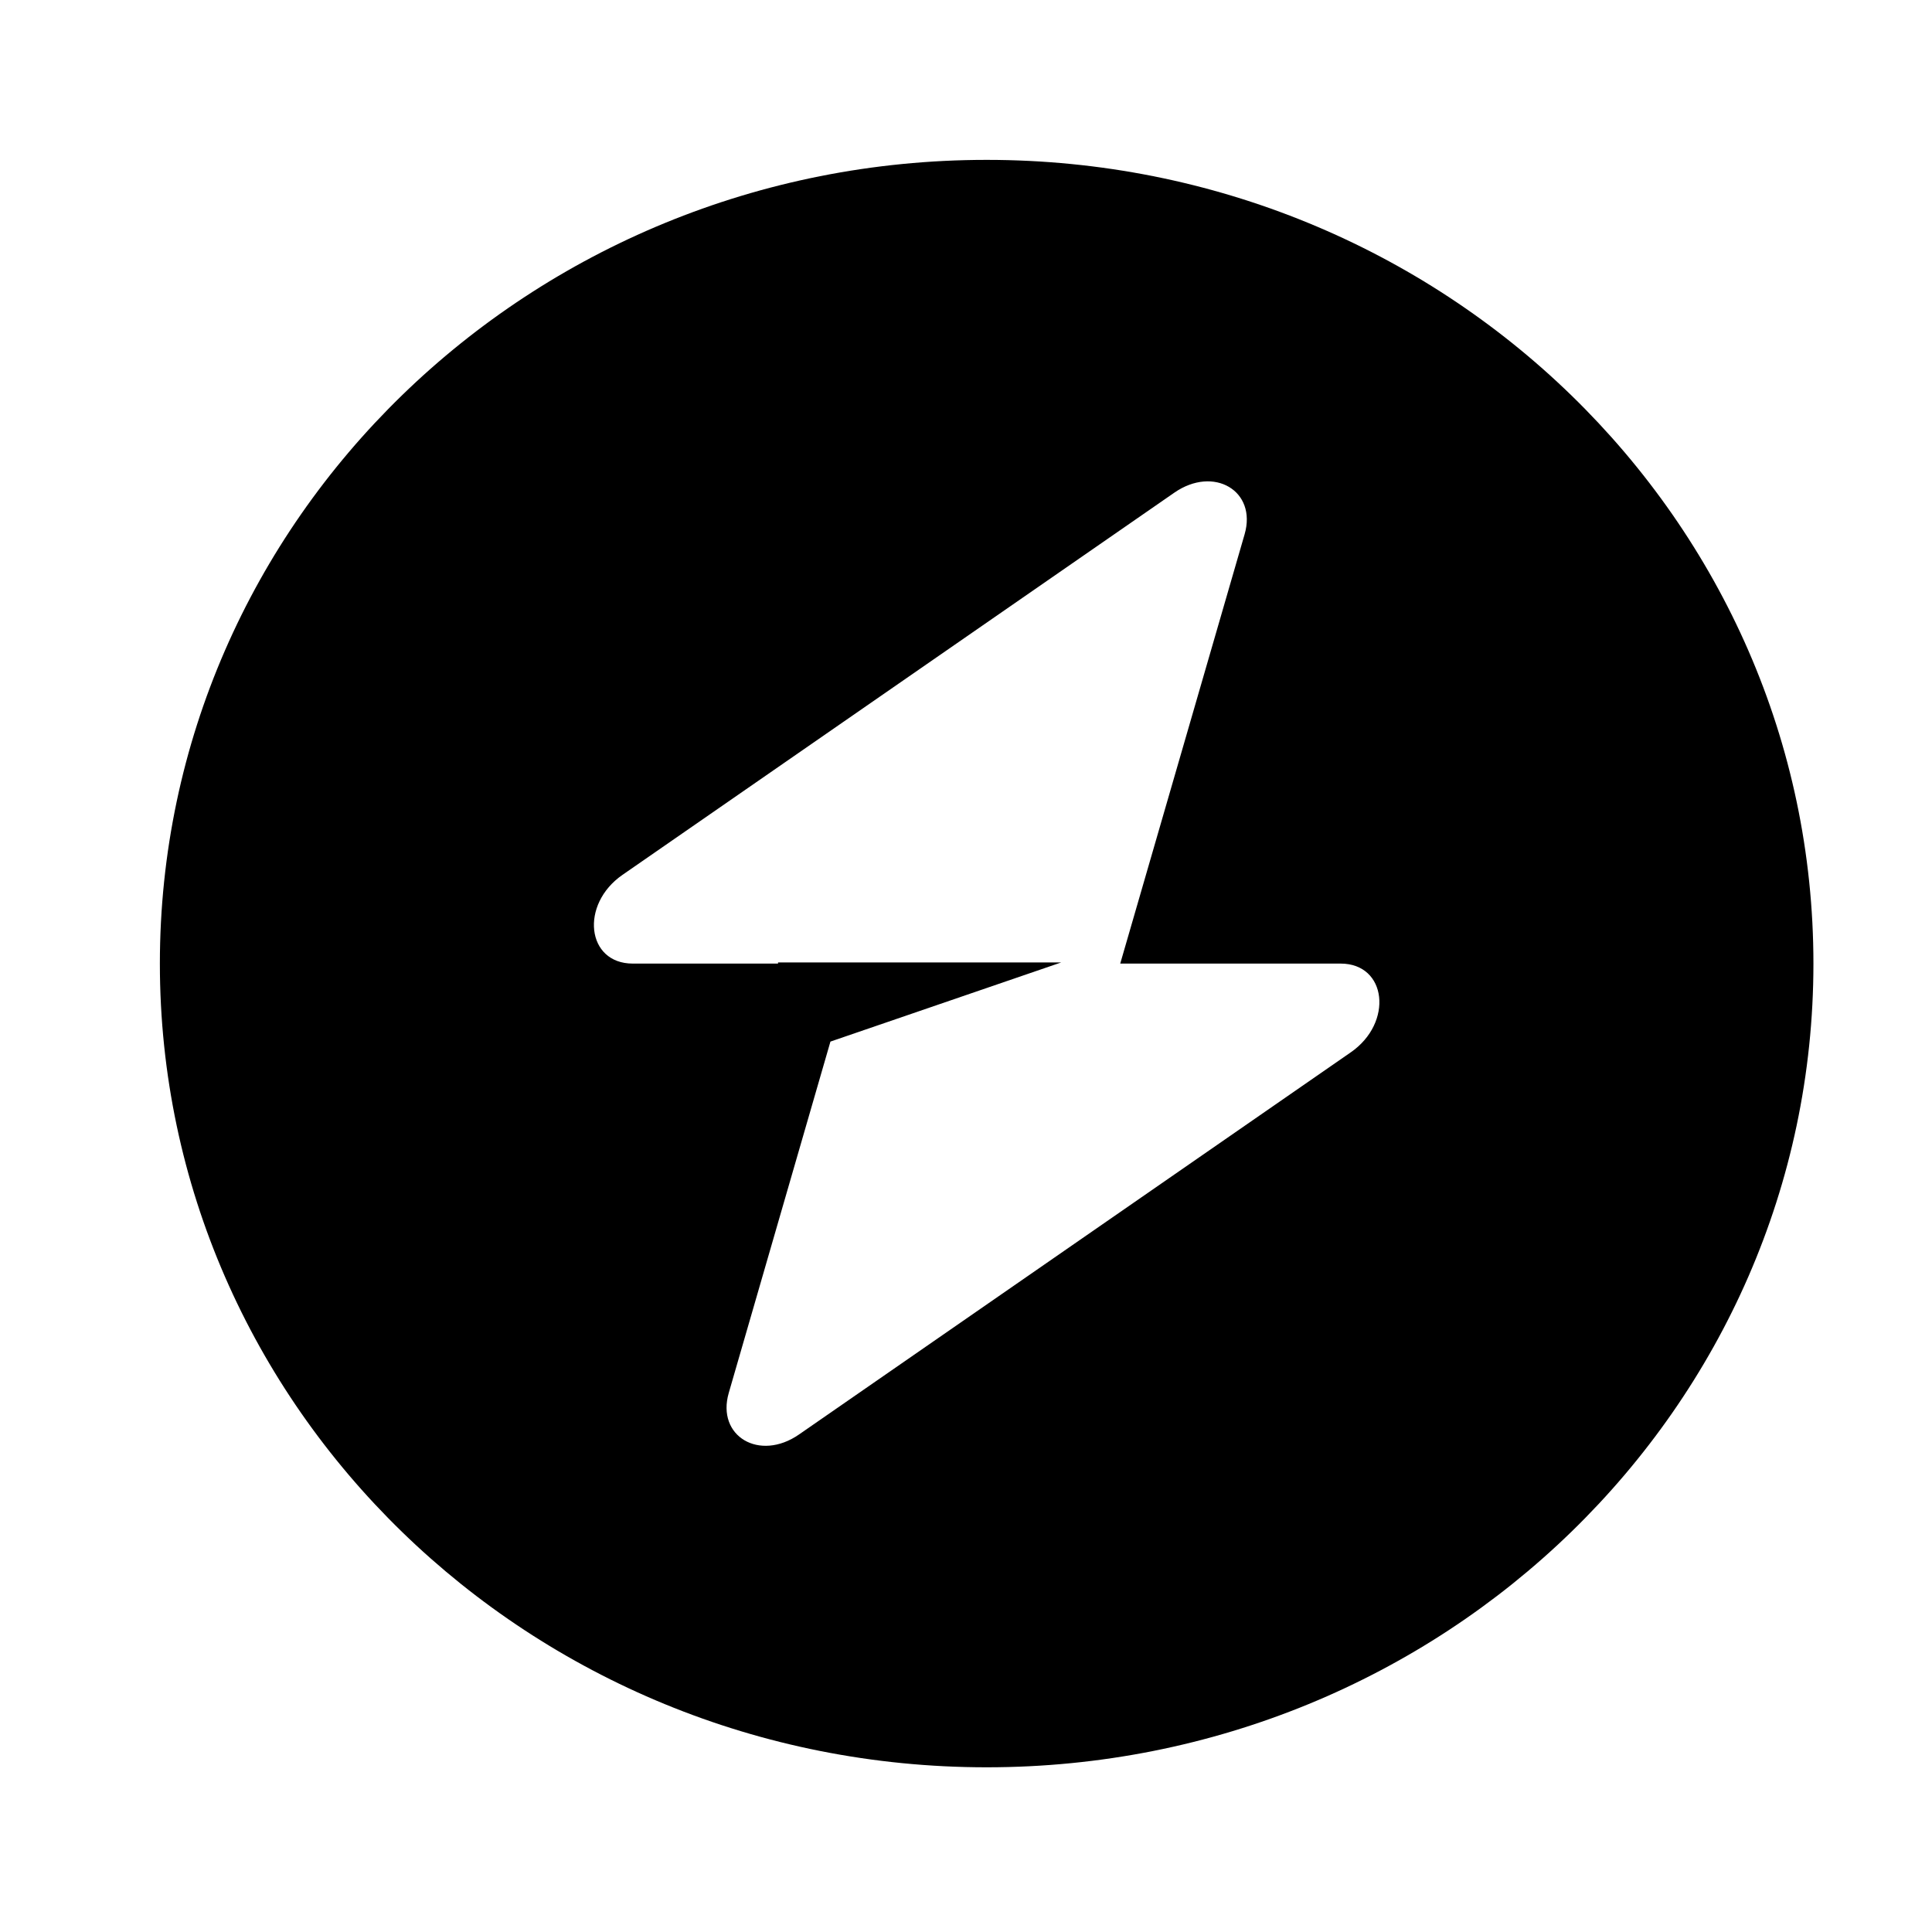
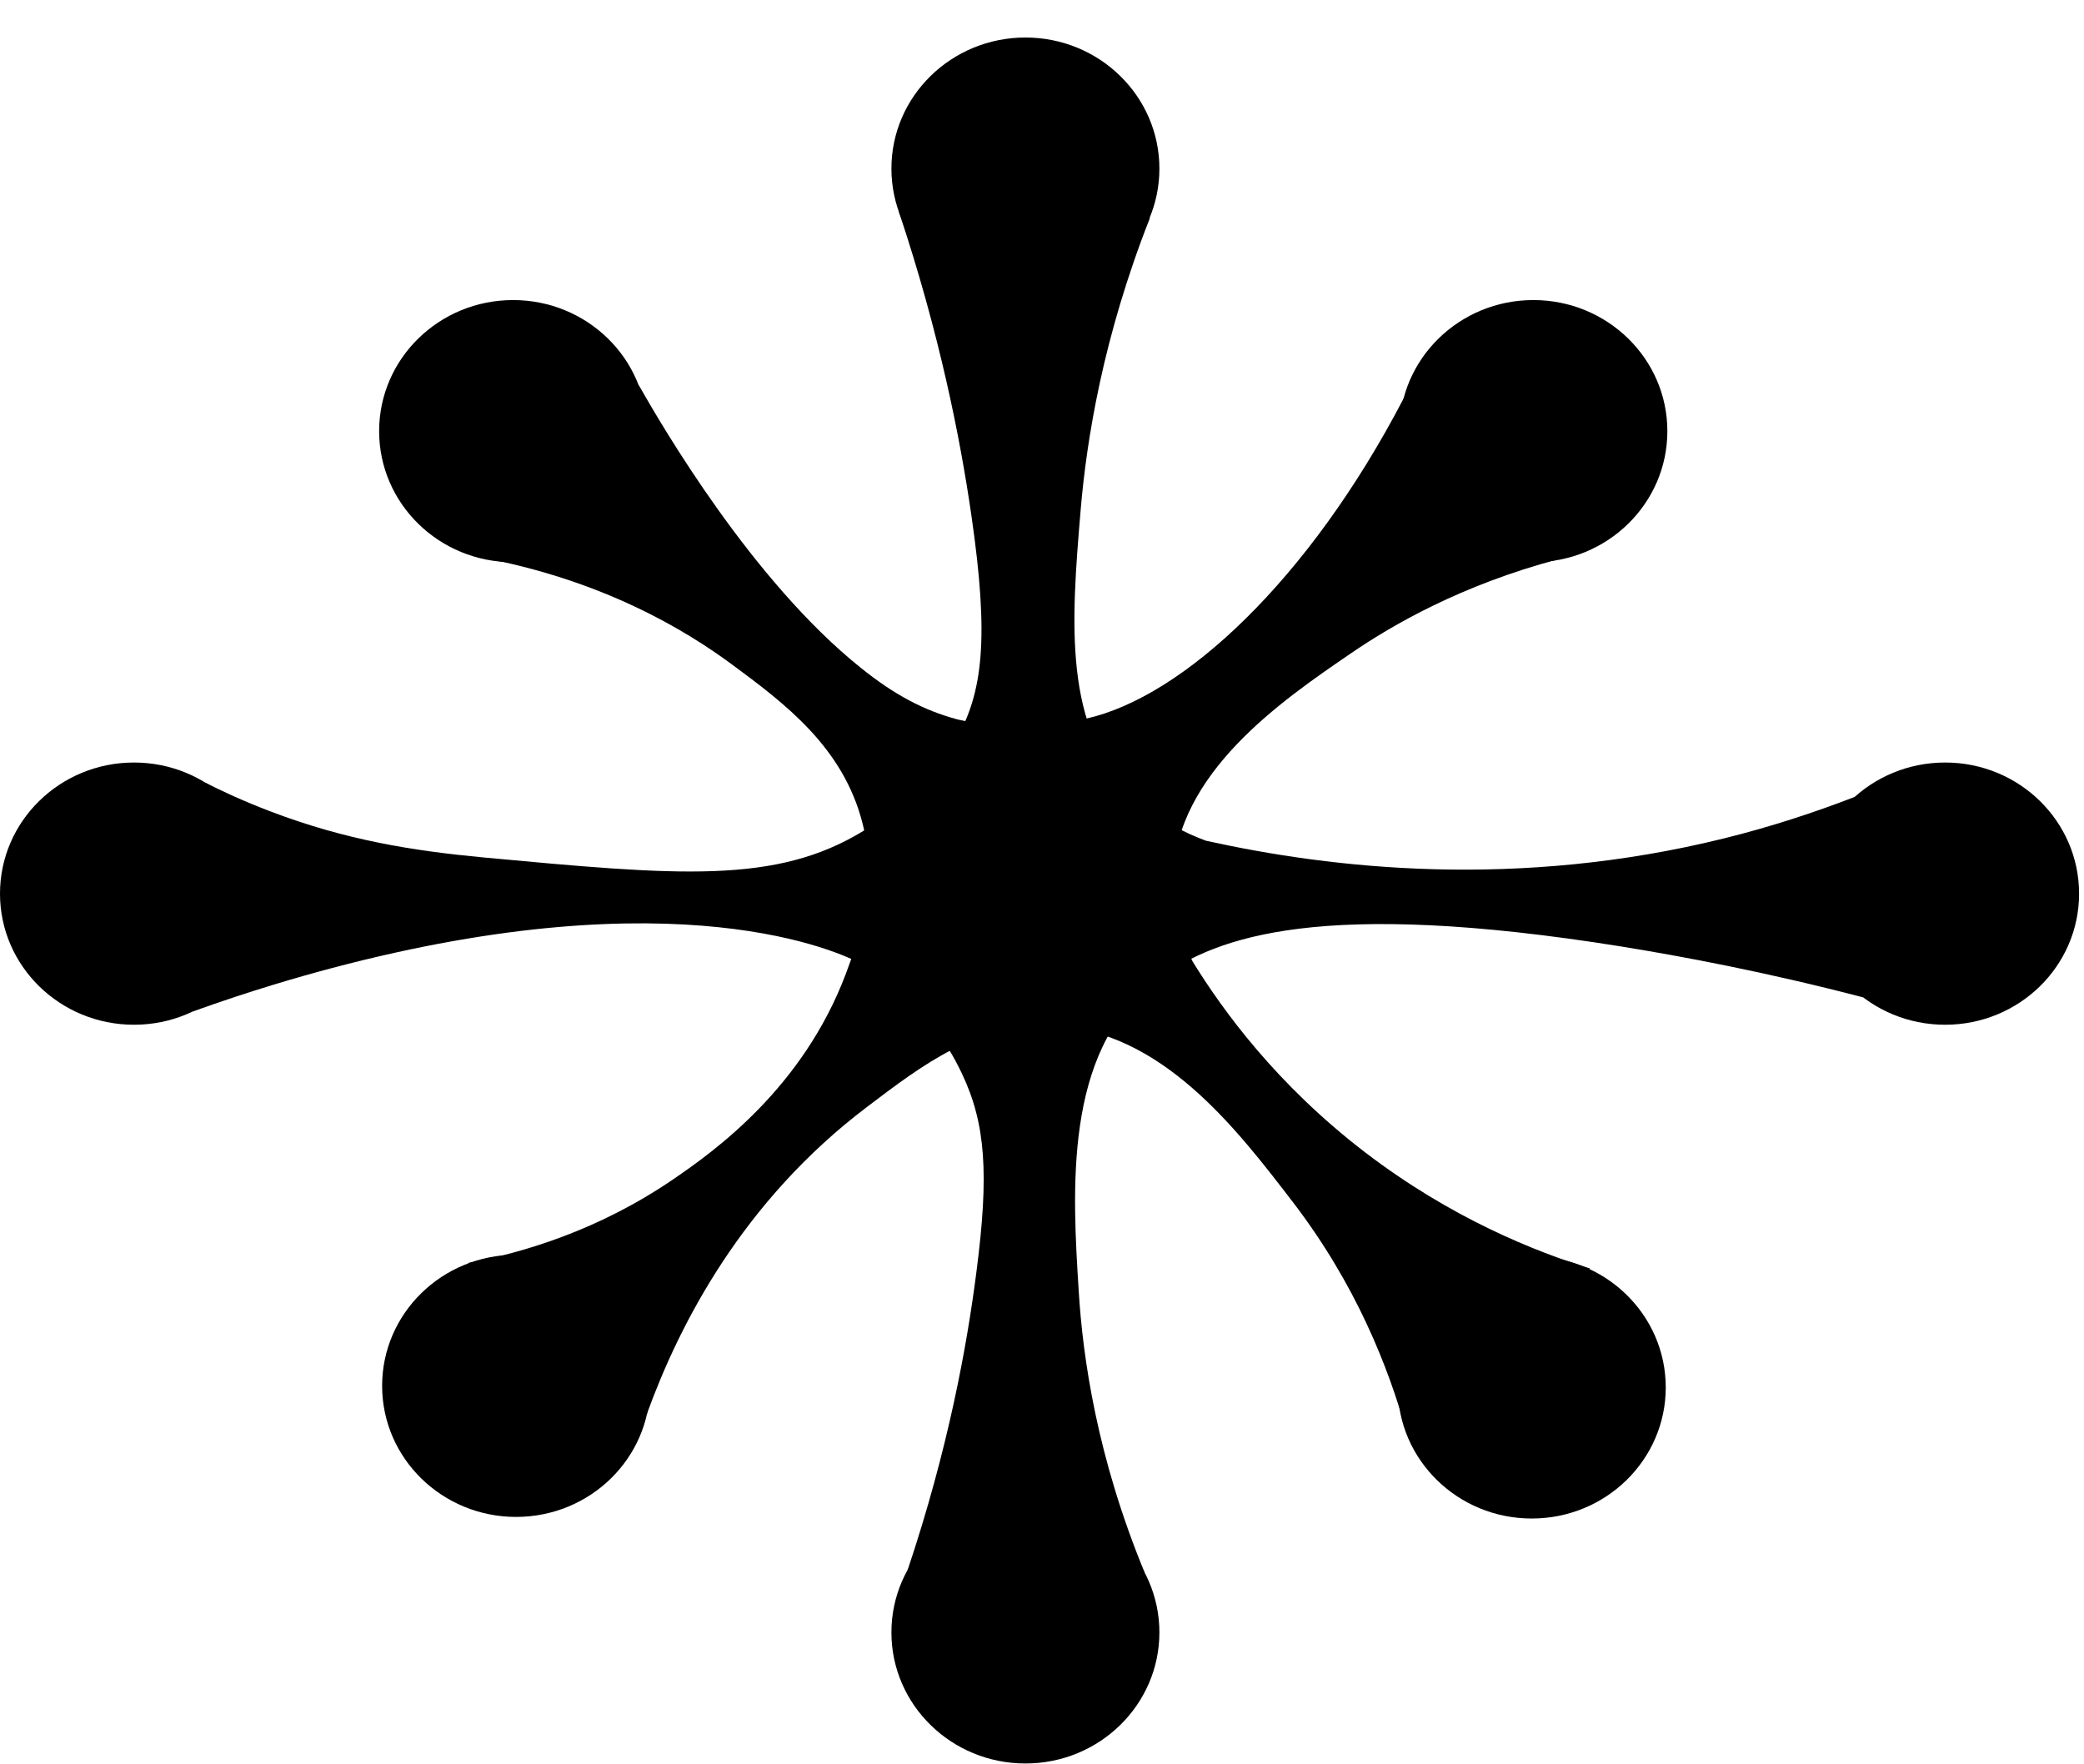
- <svg xmlns="http://www.w3.org/2000/svg" viewBox="0 0 24 24" fill="none" class="">
-   <path fill-rule="evenodd" clip-rule="evenodd" d="M12.257 21.954C17.929 21.954 22.527 17.484 22.527 11.97C22.527 6.456 17.929 1.986 12.257 1.986C6.584 1.986 1.986 6.456 1.986 11.97C1.986 17.484 6.584 21.954 12.257 21.954ZM15.461 6.637C15.617 6.098 15.079 5.78 14.588 6.12L7.734 10.867C7.201 11.235 7.285 11.97 7.86 11.97H9.665V11.956H13.182L10.316 12.939L9.053 17.303C8.897 17.841 9.434 18.16 9.925 17.82L16.779 13.073C17.312 12.705 17.228 11.97 16.654 11.97H13.916L15.461 6.637Z" fill="currentColor" />
+ <svg xmlns="http://www.w3.org/2000/svg" viewBox="0 0 39 33" fill="none" class="">
+   <path d="M19.19 5.609C20.574 5.609 21.697 4.51 21.697 3.155C21.697 1.8 20.574 0.702 19.19 0.702C17.805 0.702 16.682 1.8 16.682 3.155C16.682 4.51 17.805 5.609 19.19 5.609Z" fill="currentColor" />
+   <path d="M9.602 10.521C10.987 10.521 12.11 9.423 12.11 8.068C12.11 6.713 10.987 5.615 9.602 5.615C8.217 5.615 7.095 6.713 7.095 8.068C7.095 9.423 8.217 10.521 9.602 10.521Z" fill="currentColor" />
+   <path d="M28.695 10.521C30.08 10.521 31.203 9.423 31.203 8.068C31.203 6.713 30.08 5.615 28.695 5.615C27.311 5.615 26.188 6.713 26.188 8.068C26.188 9.423 27.311 10.521 28.695 10.521Z" fill="currentColor" />
+   <path d="M28.665 28.416C30.05 28.416 31.173 27.318 31.173 25.963C31.173 24.608 30.05 23.509 28.665 23.509C27.28 23.509 26.158 24.608 26.158 25.963C26.158 27.318 27.28 28.416 28.665 28.416Z" fill="currentColor" />
+   <path d="M9.658 28.386C11.043 28.386 12.166 27.288 12.166 25.933C12.166 24.578 11.043 23.48 9.658 23.48C8.274 23.48 7.151 24.578 7.151 25.933C7.151 27.288 8.274 28.386 9.658 28.386Z" fill="currentColor" />
+   <path d="M2.507 19.176C3.892 19.176 5.015 18.078 5.015 16.723C5.015 15.368 3.892 14.269 2.507 14.269C1.123 14.269 0 15.368 0 16.723C0 18.078 1.123 19.176 2.507 19.176Z" fill="currentColor" />
+   <path d="M36.401 19.176C37.786 19.176 38.908 18.078 38.908 16.723C38.908 15.368 37.786 14.269 36.401 14.269C35.016 14.269 33.894 15.368 33.894 16.723C33.894 18.078 35.016 19.176 36.401 19.176Z" fill="currentColor" />
+   <path d="M19.19 33C20.574 33 21.697 31.902 21.697 30.547C21.697 29.192 20.574 28.093 19.19 28.093C17.805 28.093 16.682 29.192 16.682 30.547C16.682 31.902 17.805 33 19.19 33Z" fill="currentColor" />
+   <path fill-rule="evenodd" clip-rule="evenodd" d="M16.82 3.958C17.583 6.242 17.969 8.198 18.178 9.641C18.514 11.955 18.397 12.965 17.878 13.866C17.329 14.817 16.535 15.319 16.159 15.548C14.516 16.553 12.695 16.384 9.053 16.046C7.726 15.921 6.47 15.722 5.051 15.18C4.542 14.986 4.13 14.792 3.845 14.647C3.769 16.076 3.688 17.504 3.611 18.927C4.705 18.534 5.61 18.275 6.21 18.116C12.69 16.399 15.721 17.817 16.128 18.041C16.23 18.096 16.322 18.156 16.322 18.156C17.379 18.823 17.863 19.798 18 20.087C18.448 21.027 18.509 21.973 18.275 23.784C18.097 25.182 17.746 27.113 16.983 29.387C18.463 29.402 19.943 29.417 21.423 29.432C20.528 27.268 20.263 25.401 20.187 24.157C20.07 22.286 19.907 19.703 21.565 18.4C21.621 18.355 21.662 18.325 21.713 18.29C22.781 17.534 24.703 16.807 30.349 17.713C31.483 17.897 33.035 18.186 34.865 18.663L34.713 14.911C33.965 15.2 33.151 15.469 32.267 15.688C28.386 16.648 24.927 16.255 22.567 15.732C22.191 15.593 21.662 15.344 21.189 14.881C19.897 13.617 20.044 11.671 20.223 9.547C20.334 8.233 20.64 6.312 21.52 4.078C19.953 4.038 18.392 3.998 16.825 3.958H16.82Z" fill="currentColor" />
+   <path fill-rule="evenodd" clip-rule="evenodd" d="M26.265 7.461C24.495 10.855 22.145 13.039 20.329 13.447C18.981 13.751 17.898 13.457 17.898 13.457C17.293 13.293 16.738 13.005 16.103 12.492C14.078 10.87 12.395 7.983 11.957 7.212C10.945 8.282 9.928 9.352 8.916 10.417C11.291 10.84 12.863 11.82 13.682 12.422C14.694 13.169 15.782 13.985 16.143 15.413C16.433 16.568 16.072 17.573 15.828 18.225C15.024 20.355 13.382 21.534 12.593 22.072C11.2 23.022 9.796 23.44 8.758 23.634C9.872 24.575 10.991 25.52 12.105 26.461C12.715 24.774 13.9 22.475 16.22 20.718C17.262 19.927 18.3 19.136 19.693 19.195C21.733 19.28 23.137 21.116 24.195 22.495C25.369 24.027 25.985 25.58 26.326 26.814C27.47 25.789 28.614 24.764 29.759 23.739C28.731 23.42 27.16 22.798 25.547 21.564C23.89 20.295 22.882 18.907 22.318 17.991C22.135 17.623 21.936 17.085 21.952 16.433C22.003 14.468 23.981 13.114 25.278 12.228C26.061 11.691 27.348 10.949 29.154 10.467C28.192 9.461 27.231 8.456 26.265 7.451V7.461Z" fill="currentColor" />
</svg>
